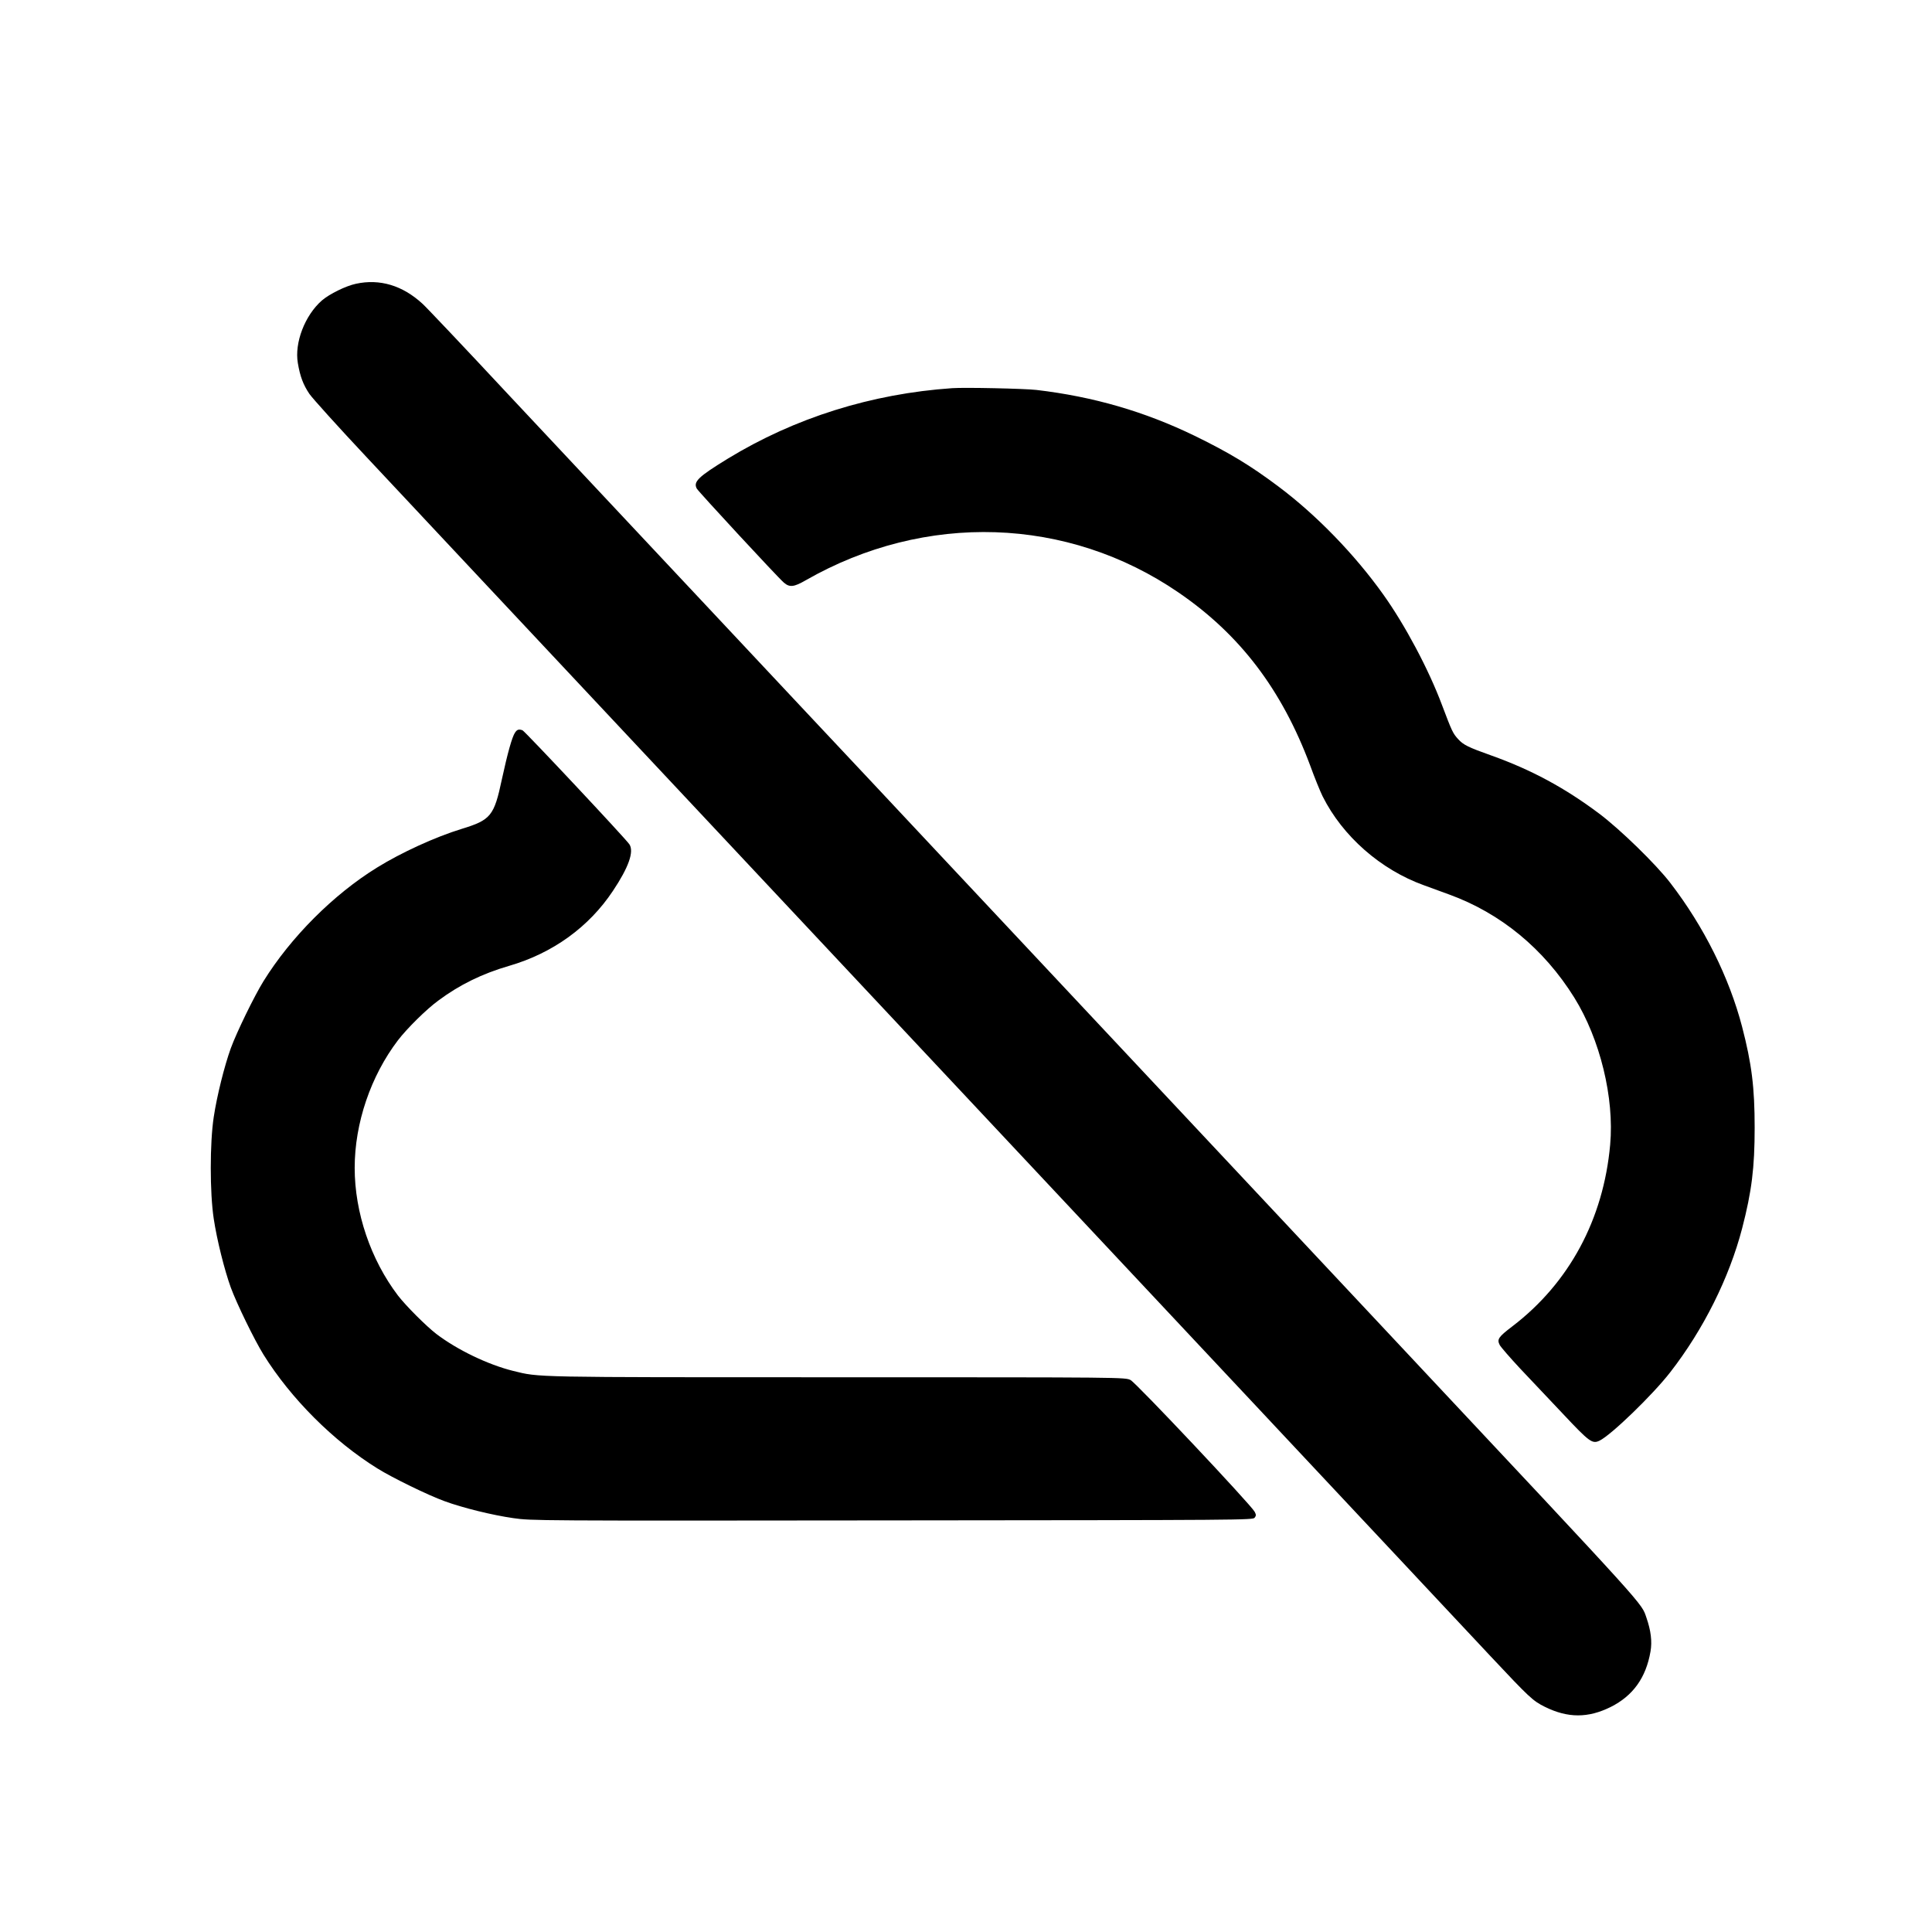
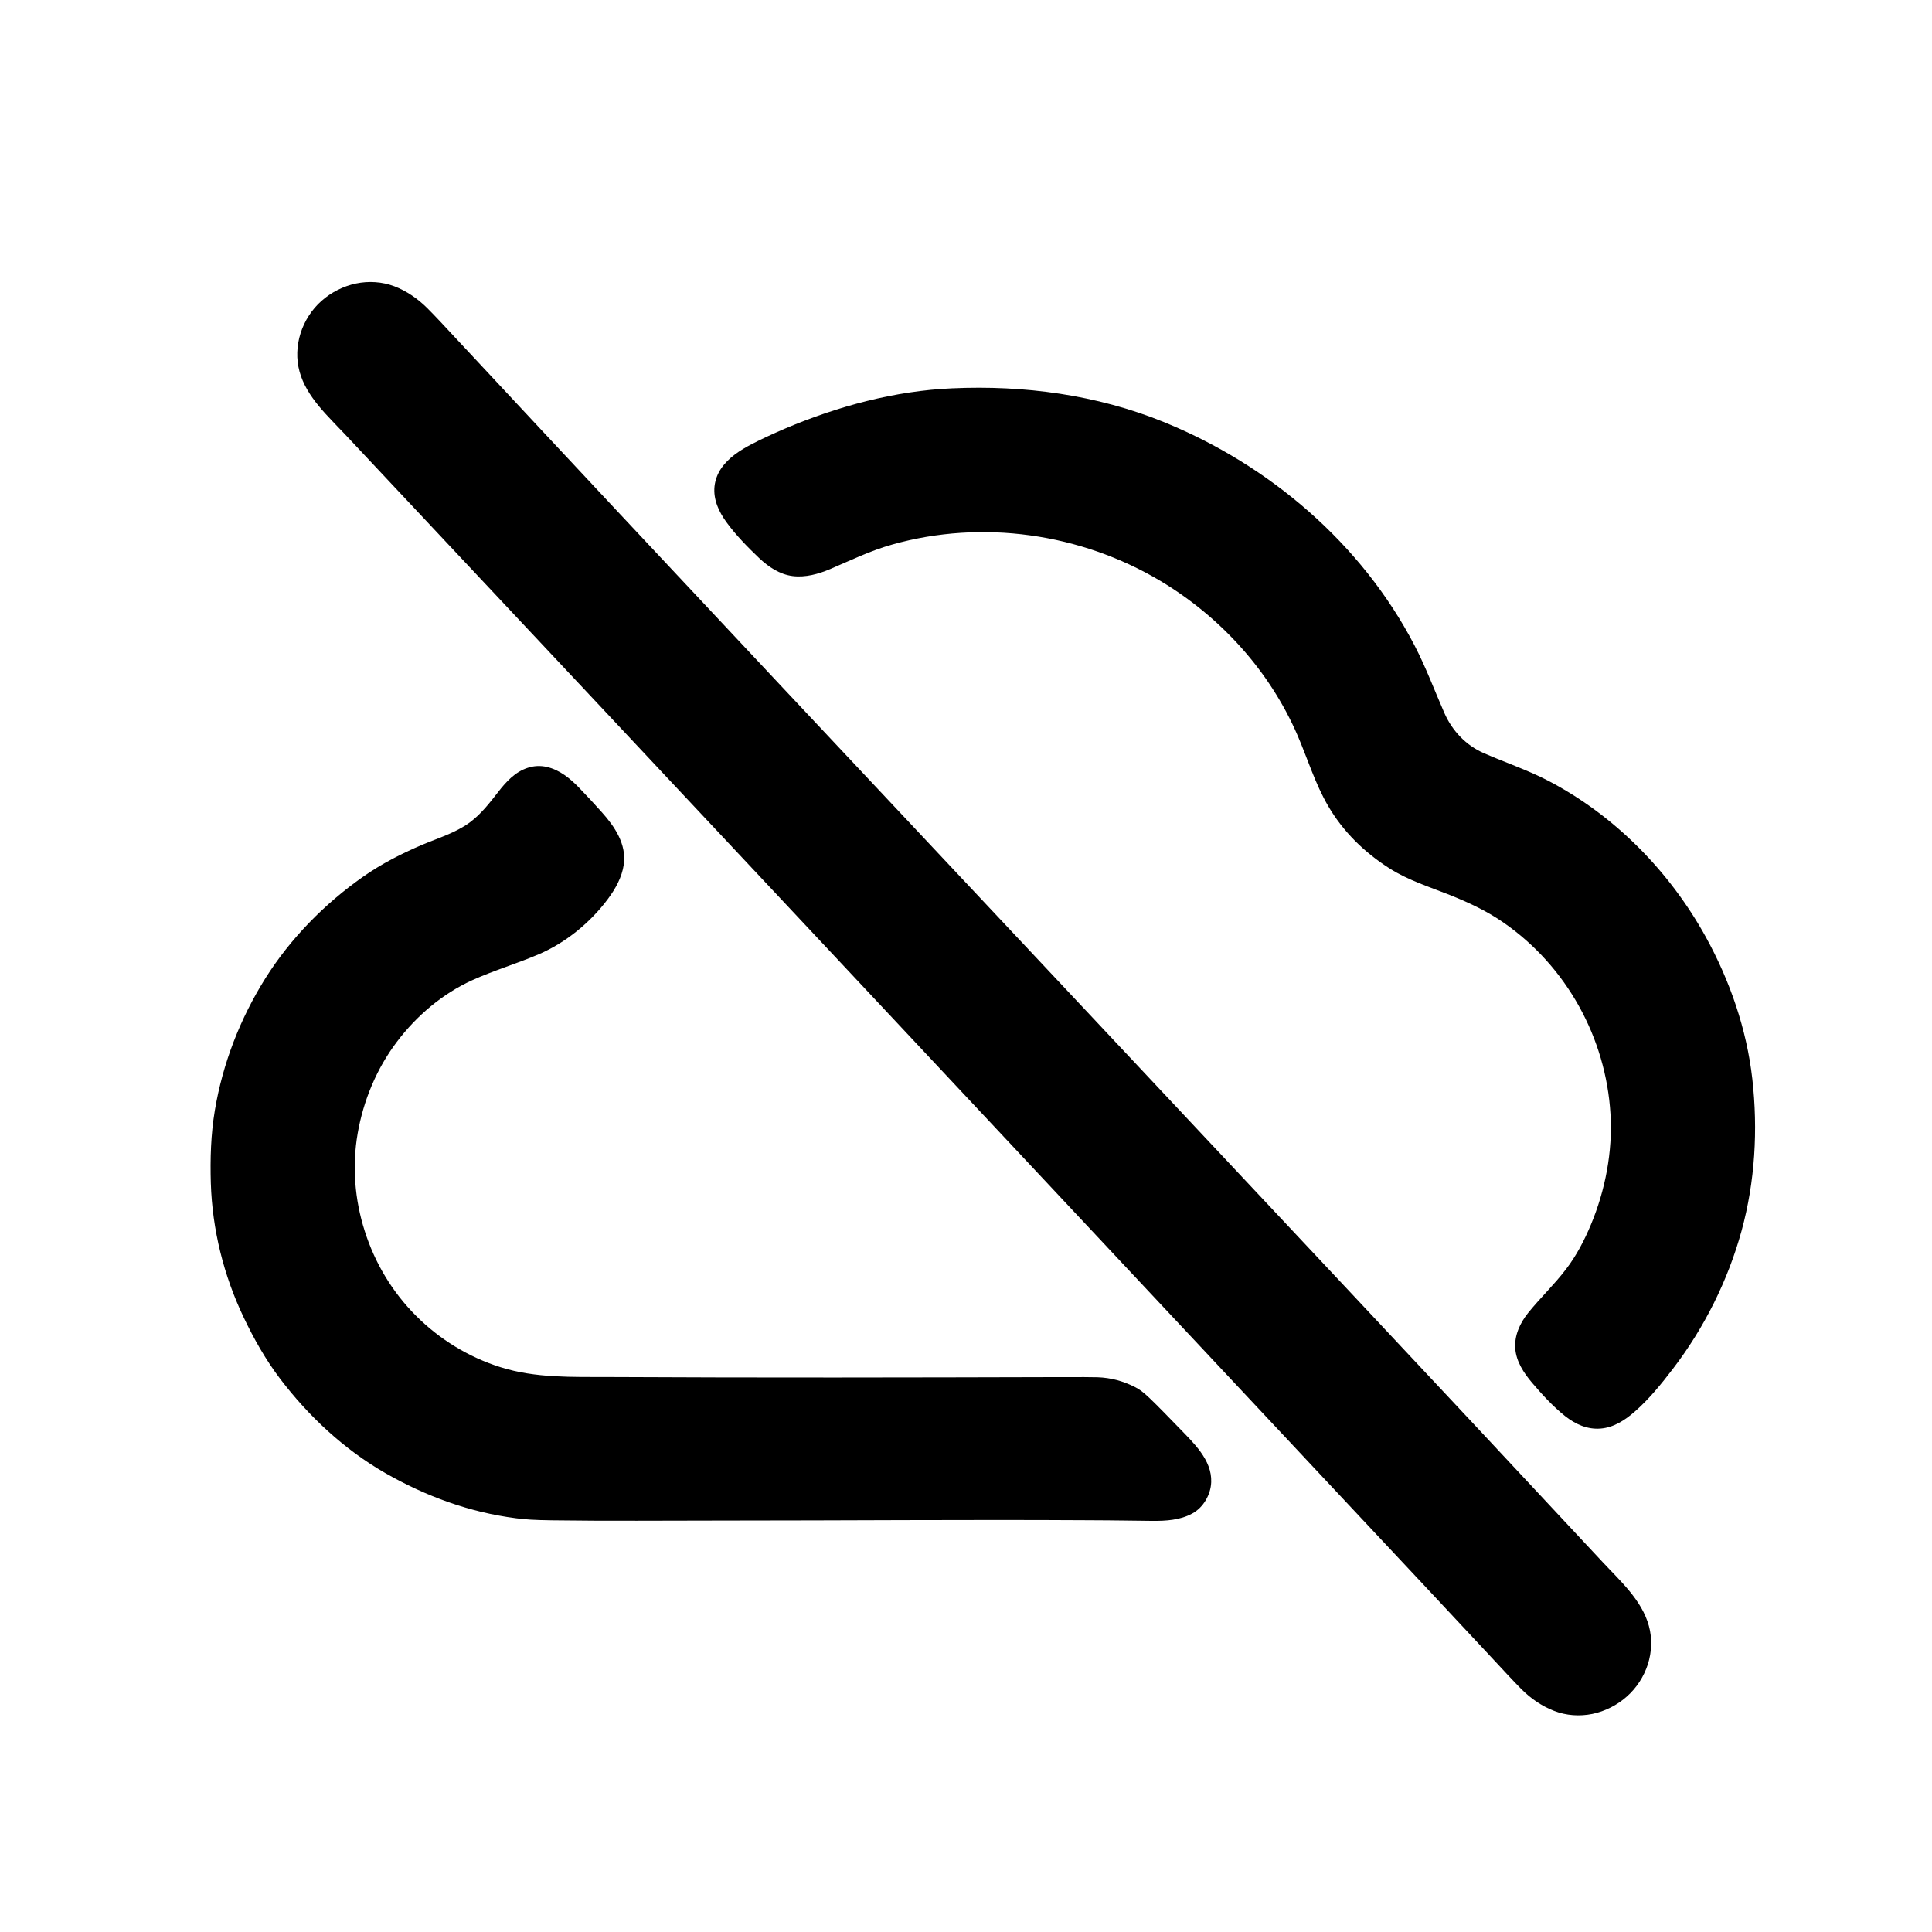
<svg xmlns="http://www.w3.org/2000/svg" width="24" height="24" viewBox="0 0 24 24" fill="none">
-   <path fill="currentColor" fill-rule="evenodd" d="M4.422 3.525C4.295 3.552 4.092 3.652 3.998 3.733C3.788 3.917 3.656 4.258 3.700 4.511C3.728 4.677 3.767 4.780 3.844 4.894C3.883 4.950 4.203 5.305 4.555 5.680C4.908 6.056 5.589 6.783 6.070 7.297C6.552 7.811 7.395 8.711 7.945 9.297C8.495 9.883 9.339 10.783 9.820 11.297C10.302 11.811 11.145 12.711 11.695 13.297C12.245 13.883 13.089 14.783 13.570 15.297C14.052 15.811 14.895 16.711 15.445 17.297C15.995 17.883 16.836 18.780 17.312 19.289C17.789 19.798 18.330 20.375 18.514 20.572C19.002 21.092 19.041 21.128 19.191 21.203C19.477 21.344 19.727 21.344 20.008 21.205C20.286 21.066 20.447 20.841 20.503 20.516C20.525 20.392 20.508 20.255 20.453 20.097C20.386 19.906 20.514 20.047 17.445 16.773C16.836 16.122 15.942 15.170 15.461 14.656C14.980 14.142 14.136 13.242 13.586 12.656C13.036 12.070 12.192 11.170 11.711 10.656C11.230 10.142 10.436 9.295 9.945 8.773C9.042 7.811 8.105 6.811 6.311 4.897C5.766 4.312 5.288 3.808 5.248 3.773C5.000 3.545 4.717 3.461 4.422 3.525Z M11.828 4.822C10.827 4.891 9.875 5.189 9.042 5.697C8.675 5.922 8.609 5.984 8.656 6.070C8.678 6.109 9.659 7.170 9.738 7.238C9.808 7.298 9.861 7.294 10.008 7.209C11.494 6.358 13.263 6.416 14.641 7.361C15.405 7.884 15.923 8.567 16.275 9.508C16.331 9.663 16.402 9.836 16.430 9.892C16.678 10.388 17.150 10.803 17.688 10.997C17.761 11.023 17.902 11.075 18.000 11.111C18.642 11.344 19.178 11.786 19.556 12.392C19.877 12.908 20.055 13.639 20.002 14.220C19.919 15.147 19.492 15.939 18.786 16.477C18.613 16.609 18.594 16.637 18.630 16.708C18.644 16.734 18.759 16.867 18.886 17.003C19.012 17.137 19.253 17.391 19.419 17.567C19.745 17.914 19.780 17.939 19.869 17.897C20.013 17.828 20.530 17.328 20.748 17.047C21.161 16.516 21.481 15.873 21.641 15.261C21.761 14.798 21.797 14.505 21.797 14.008C21.797 13.511 21.761 13.217 21.641 12.755C21.481 12.142 21.166 11.509 20.750 10.969C20.572 10.736 20.123 10.300 19.867 10.108C19.438 9.786 19.020 9.561 18.523 9.384C18.239 9.283 18.178 9.253 18.113 9.181C18.048 9.109 18.038 9.089 17.913 8.758C17.747 8.314 17.452 7.761 17.184 7.386C16.830 6.889 16.353 6.397 15.883 6.045C15.534 5.783 15.273 5.625 14.841 5.414C14.216 5.111 13.581 4.927 12.875 4.844C12.725 4.827 11.986 4.811 11.828 4.822Z M6.397 9.102C6.361 9.156 6.306 9.352 6.234 9.683C6.138 10.136 6.097 10.186 5.734 10.297C5.408 10.397 4.984 10.591 4.684 10.777C4.142 11.111 3.611 11.644 3.273 12.189C3.158 12.375 2.941 12.820 2.867 13.022C2.788 13.241 2.695 13.611 2.655 13.877C2.606 14.200 2.606 14.816 2.655 15.139C2.695 15.405 2.788 15.775 2.867 15.994C2.941 16.195 3.158 16.641 3.273 16.827C3.613 17.373 4.142 17.903 4.689 18.242C4.875 18.358 5.320 18.575 5.522 18.648C5.744 18.730 6.117 18.822 6.378 18.859C6.600 18.891 6.631 18.892 11.083 18.887C15.452 18.883 15.566 18.883 15.586 18.853C15.605 18.828 15.605 18.817 15.586 18.780C15.542 18.695 14.116 17.181 14.045 17.144C13.978 17.109 13.978 17.109 10.406 17.109C6.564 17.109 6.708 17.111 6.375 17.030C6.064 16.953 5.683 16.770 5.422 16.572C5.292 16.472 5.044 16.223 4.944 16.094C4.605 15.648 4.406 15.062 4.406 14.508C4.406 13.953 4.605 13.367 4.944 12.922C5.055 12.777 5.298 12.536 5.447 12.428C5.709 12.233 5.991 12.095 6.325 11.998C6.866 11.841 7.316 11.516 7.614 11.067C7.809 10.775 7.878 10.580 7.819 10.489C7.777 10.423 6.520 9.083 6.491 9.072C6.445 9.055 6.423 9.062 6.397 9.102Z" />
+   <path fill="currentColor" fill-rule="evenodd" d="M4.421 3.522C4.265 3.555 4.114 3.631 3.994 3.738C3.873 3.845 3.783 3.986 3.734 4.139C3.685 4.293 3.678 4.460 3.721 4.616C3.809 4.935 4.076 5.171 4.294 5.404C8.507 9.891 12.715 14.382 16.923 18.874C17.437 19.422 17.952 19.971 18.465 20.522C18.672 20.744 18.807 20.891 18.897 20.981C19.014 21.098 19.150 21.193 19.305 21.253C19.456 21.312 19.623 21.323 19.781 21.291C19.939 21.258 20.089 21.182 20.209 21.075C20.330 20.968 20.420 20.829 20.470 20.675C20.519 20.521 20.526 20.354 20.483 20.198C20.396 19.877 20.125 19.637 19.906 19.402C17.816 17.159 15.716 14.926 13.618 12.690C10.989 9.889 8.355 7.092 5.737 4.282C5.528 4.057 5.395 3.914 5.306 3.826C5.189 3.710 5.052 3.615 4.898 3.556C4.747 3.499 4.579 3.489 4.421 3.522ZM11.828 4.824C11.117 4.855 10.409 5.046 9.755 5.323C9.588 5.394 9.438 5.465 9.337 5.518C9.195 5.592 9.051 5.684 8.959 5.819C8.913 5.886 8.885 5.962 8.876 6.041C8.859 6.205 8.929 6.355 9.023 6.485C9.141 6.647 9.286 6.795 9.431 6.933C9.547 7.042 9.684 7.135 9.846 7.156C10.005 7.176 10.167 7.131 10.313 7.069C10.568 6.960 10.816 6.839 11.085 6.764C12.200 6.450 13.423 6.624 14.416 7.217C15.163 7.664 15.773 8.335 16.119 9.136C16.244 9.427 16.338 9.737 16.498 10.011C16.685 10.332 16.948 10.588 17.260 10.787C17.492 10.935 17.759 11.018 18.013 11.119C18.248 11.213 18.475 11.319 18.682 11.464C19.461 12.006 19.950 12.893 20.006 13.839C20.034 14.305 19.942 14.785 19.762 15.215C19.681 15.409 19.582 15.599 19.454 15.766C19.308 15.958 19.132 16.124 18.981 16.312C18.882 16.436 18.811 16.589 18.823 16.752C18.835 16.914 18.929 17.055 19.030 17.175C19.156 17.323 19.291 17.471 19.443 17.592C19.570 17.692 19.719 17.760 19.884 17.746C20.047 17.733 20.185 17.642 20.305 17.538C20.485 17.381 20.639 17.191 20.783 17.002C21.171 16.495 21.465 15.906 21.634 15.291C21.802 14.679 21.839 14.033 21.768 13.403C21.698 12.786 21.490 12.184 21.191 11.641C20.742 10.827 20.059 10.129 19.231 9.698C18.974 9.564 18.699 9.473 18.433 9.356C18.210 9.259 18.039 9.077 17.942 8.856C17.819 8.575 17.713 8.289 17.571 8.016C16.914 6.752 15.770 5.777 14.458 5.243C13.624 4.904 12.724 4.784 11.828 4.824ZM6.556 9.538C6.400 9.588 6.288 9.710 6.191 9.835C6.082 9.975 5.977 10.112 5.834 10.218C5.659 10.346 5.445 10.410 5.248 10.493C4.989 10.603 4.740 10.730 4.509 10.892C4.032 11.227 3.607 11.659 3.296 12.154C2.982 12.656 2.767 13.210 2.669 13.793C2.619 14.091 2.610 14.396 2.619 14.697C2.637 15.275 2.779 15.846 3.028 16.367C3.155 16.634 3.301 16.892 3.480 17.128C3.834 17.594 4.277 18.007 4.786 18.299C5.290 18.587 5.831 18.786 6.408 18.860C6.526 18.875 6.624 18.883 6.858 18.886C7.562 18.896 8.266 18.889 8.970 18.889C10.488 18.889 12.006 18.876 13.523 18.885C13.865 18.886 14.155 18.892 14.318 18.893C14.485 18.894 14.657 18.884 14.808 18.803C14.881 18.763 14.937 18.706 14.977 18.638C15.018 18.570 15.043 18.492 15.046 18.412C15.057 18.134 14.822 17.920 14.645 17.736C14.536 17.623 14.381 17.464 14.286 17.373C14.190 17.282 14.154 17.259 14.094 17.228C13.948 17.155 13.800 17.115 13.636 17.109C13.547 17.106 13.437 17.107 13.177 17.107C11.308 17.112 9.438 17.116 7.568 17.106C7.114 17.104 6.653 17.122 6.215 16.983C5.821 16.859 5.459 16.637 5.168 16.345C4.873 16.050 4.657 15.690 4.531 15.293C4.406 14.902 4.373 14.485 4.443 14.080C4.514 13.671 4.679 13.273 4.931 12.941C5.173 12.620 5.496 12.345 5.863 12.178C6.136 12.054 6.424 11.970 6.698 11.852C7.031 11.708 7.335 11.459 7.551 11.168C7.645 11.042 7.726 10.898 7.749 10.739C7.784 10.487 7.637 10.270 7.478 10.092C7.399 10.003 7.278 9.872 7.195 9.787C7.083 9.671 6.954 9.564 6.792 9.527C6.713 9.509 6.632 9.513 6.556 9.538Z" />
</svg>
